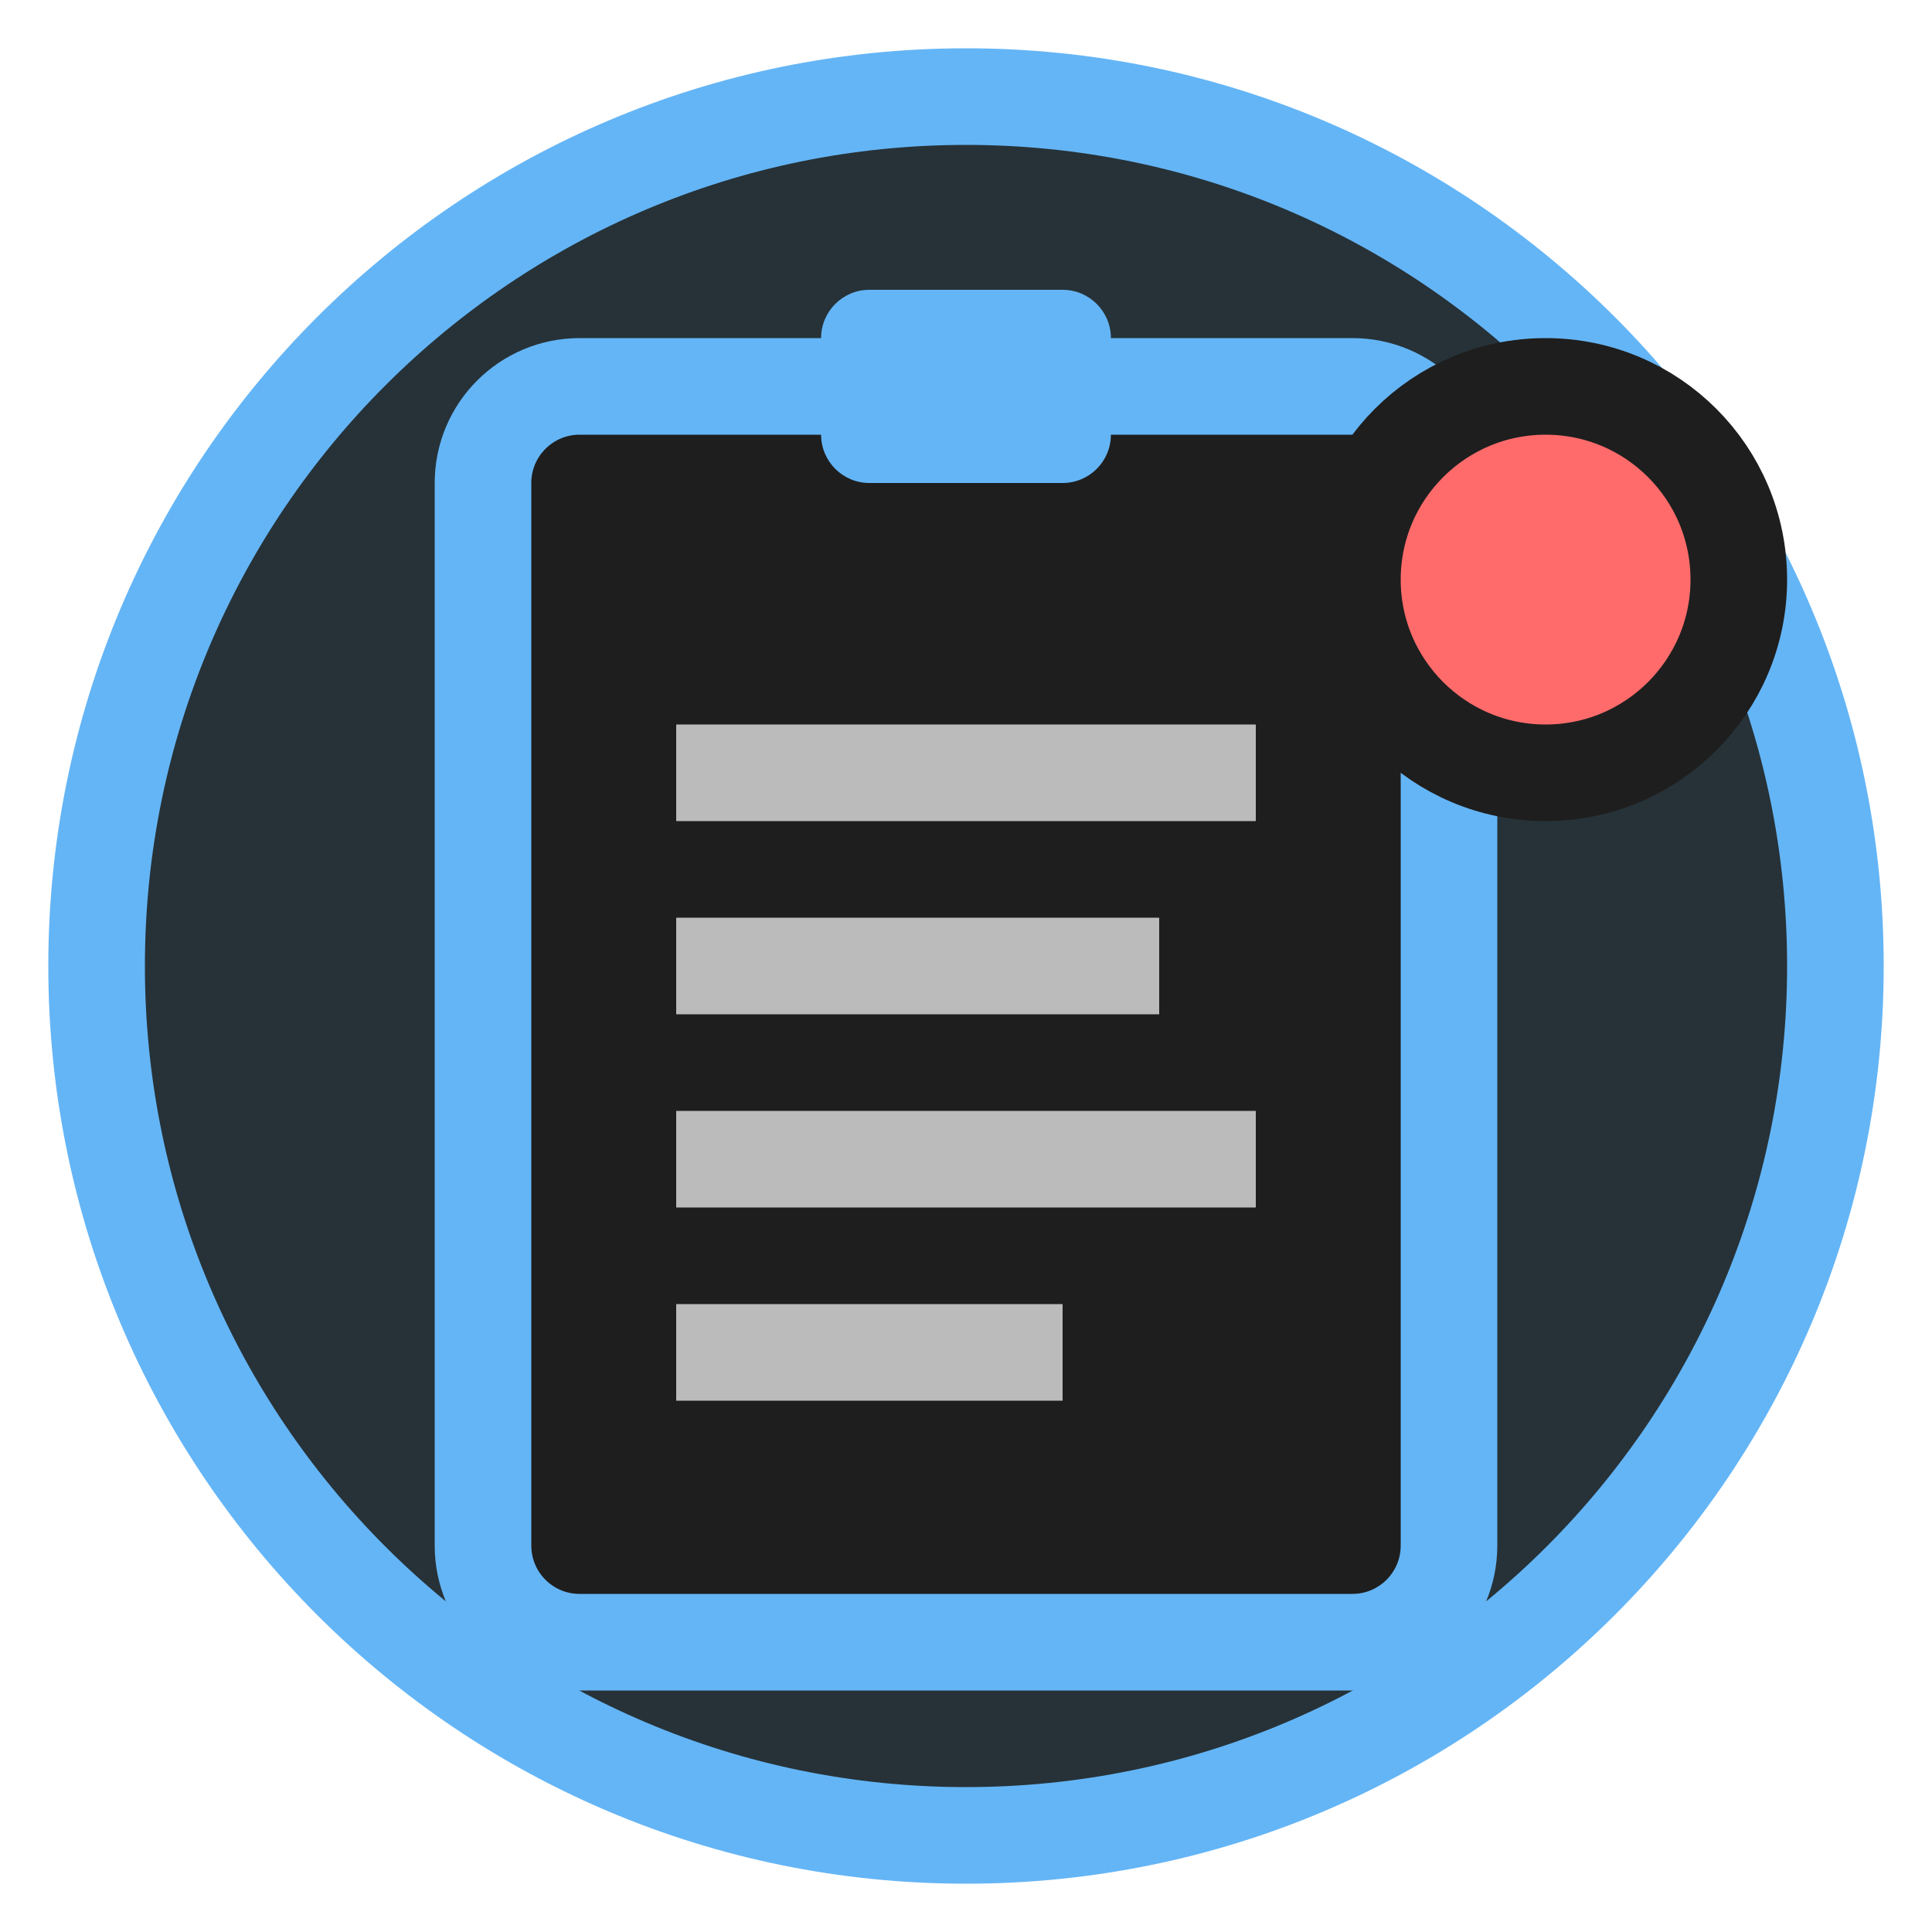
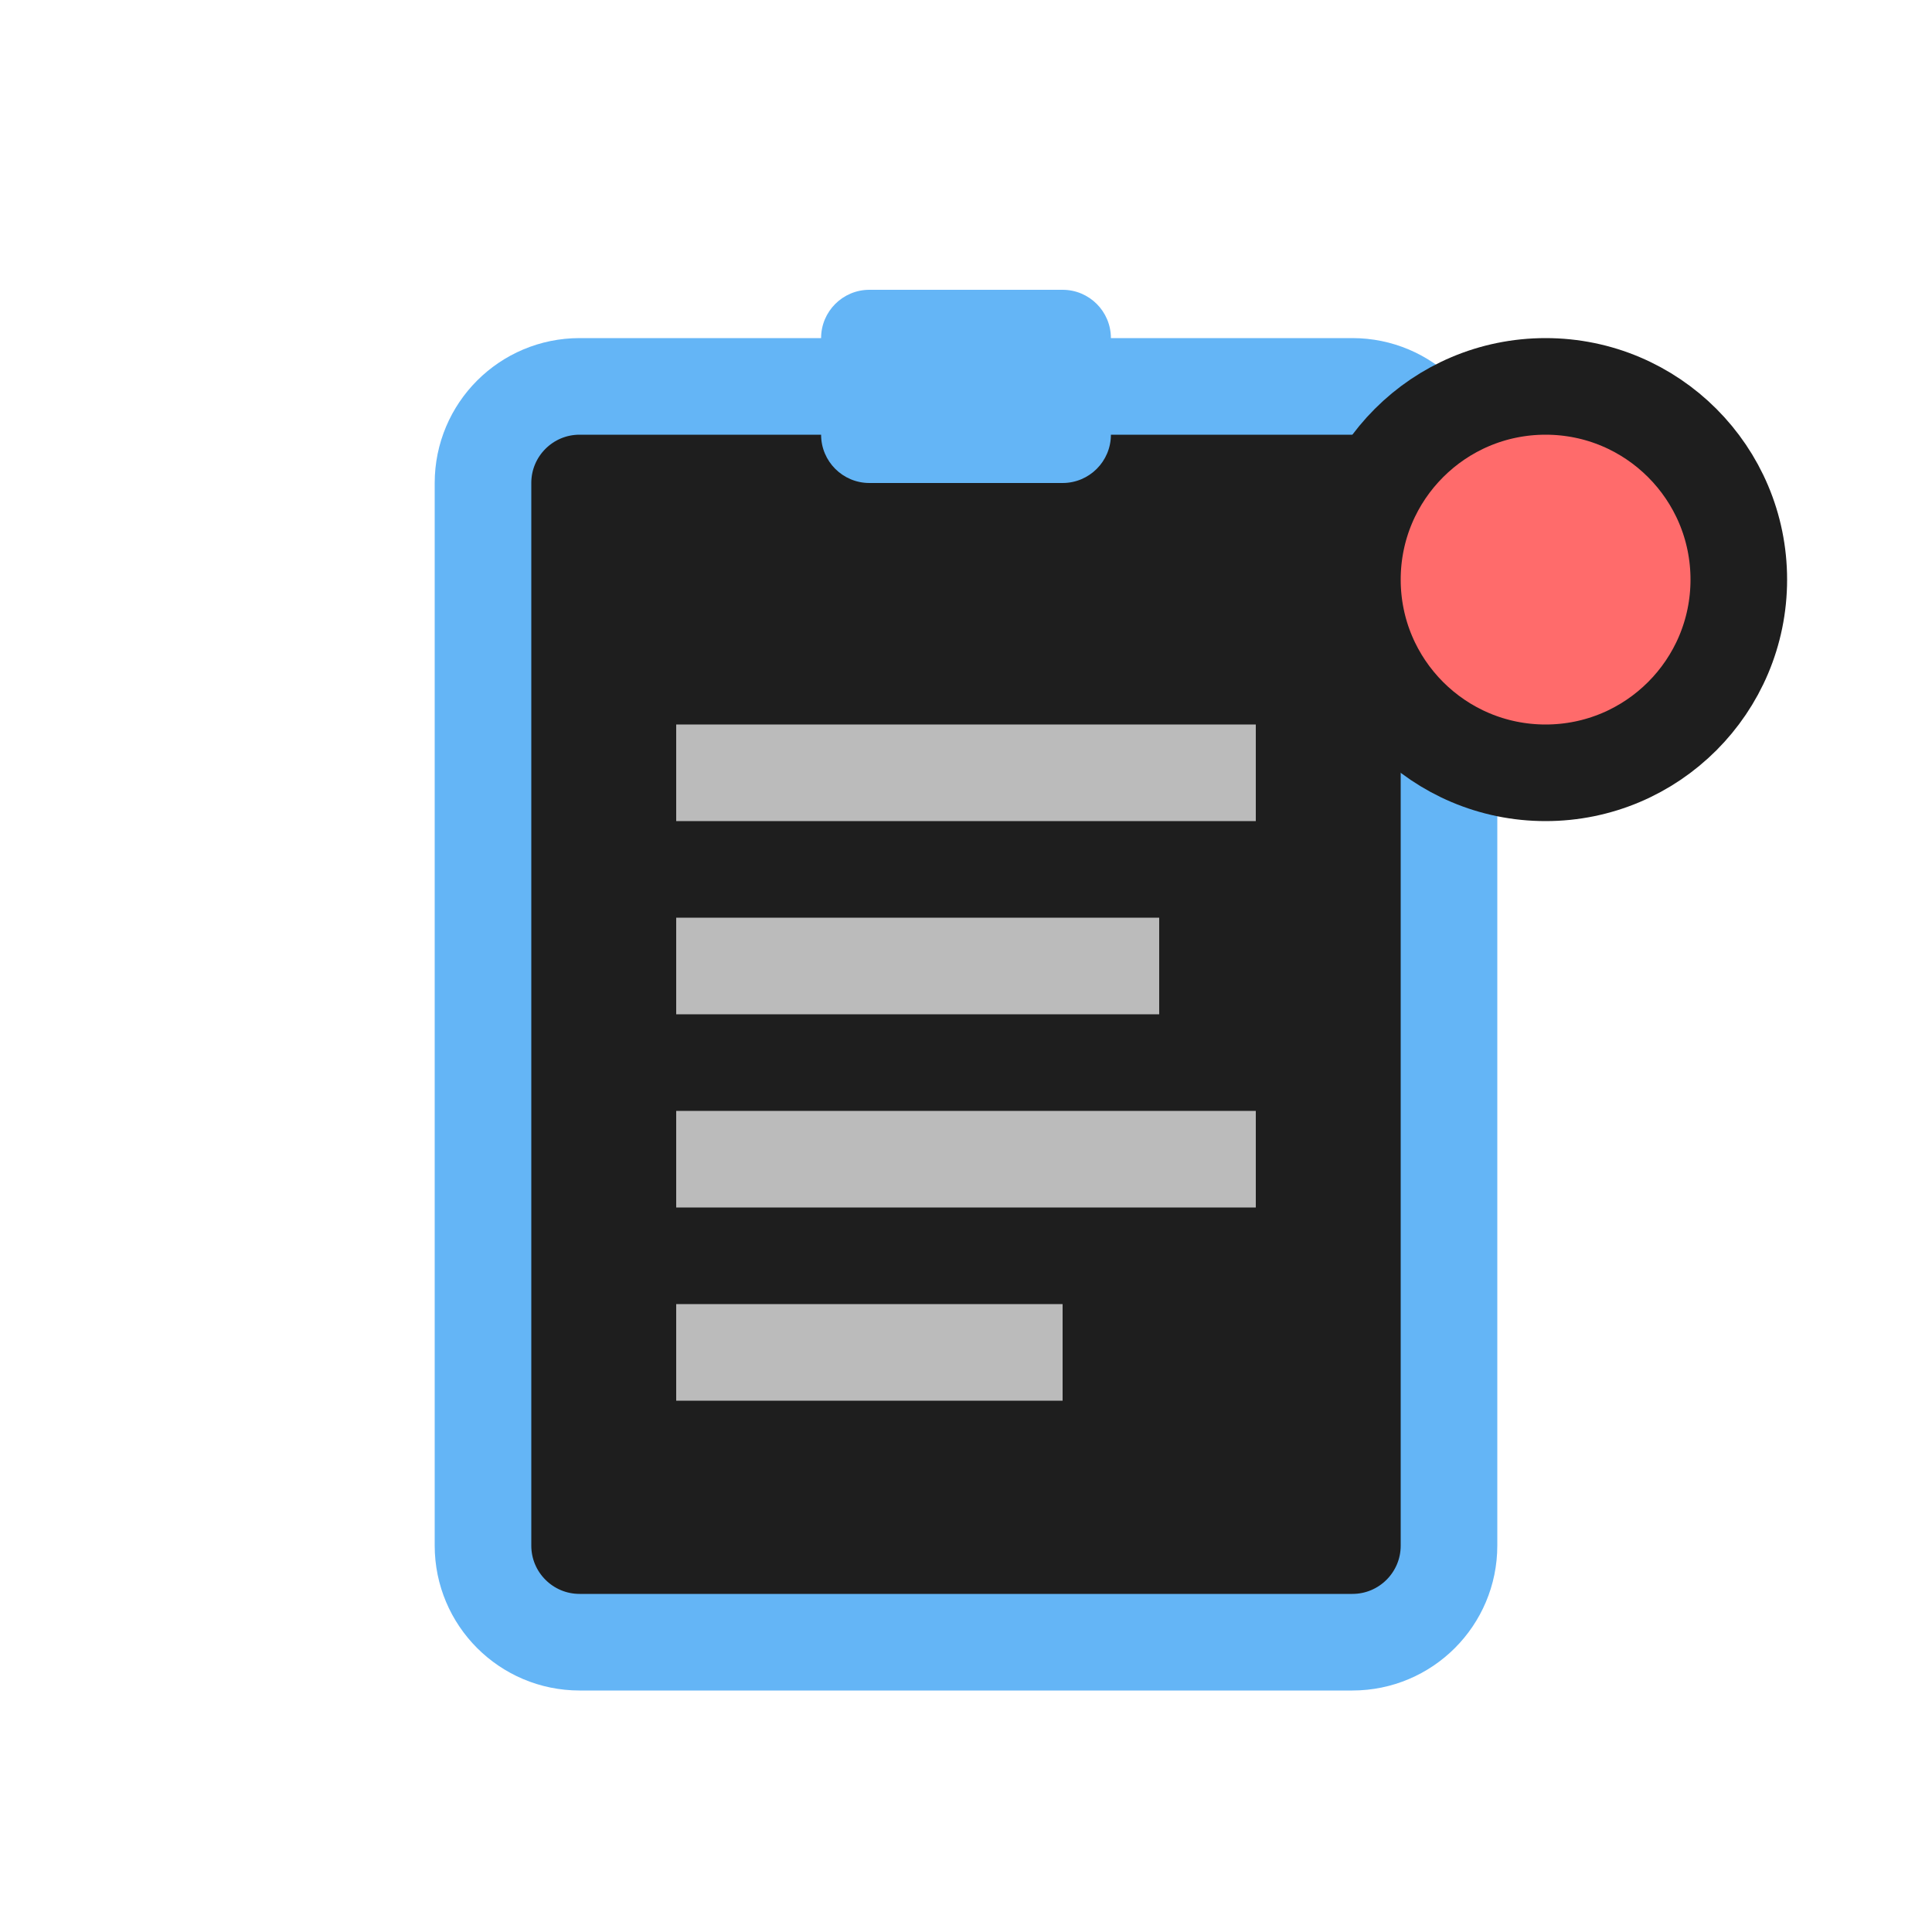
<svg xmlns="http://www.w3.org/2000/svg" width="40" height="40" viewBox="0 0 40 40">
-   <circle cx="20" cy="20" r="18" fill="#263238" stroke="#64B5F6" stroke-width="2" />
  <rect x="10" y="8" width="20" height="26" rx="2" fill="#1E1E1E" stroke="#64B5F6" stroke-width="2" />
  <rect x="17" y="6" width="6" height="4" rx="1" fill="#64B5F6" />
  <line x1="14" y1="16" x2="26" y2="16" stroke="#BBBBBB" stroke-width="2" />
  <line x1="14" y1="20" x2="24" y2="20" stroke="#BBBBBB" stroke-width="2" />
  <line x1="14" y1="24" x2="26" y2="24" stroke="#BBBBBB" stroke-width="2" />
  <line x1="14" y1="28" x2="22" y2="28" stroke="#BBBBBB" stroke-width="2" />
  <circle cx="32" cy="12" r="4" fill="#FF6B6B" stroke="#1E1E1E" stroke-width="2" />
</svg>
